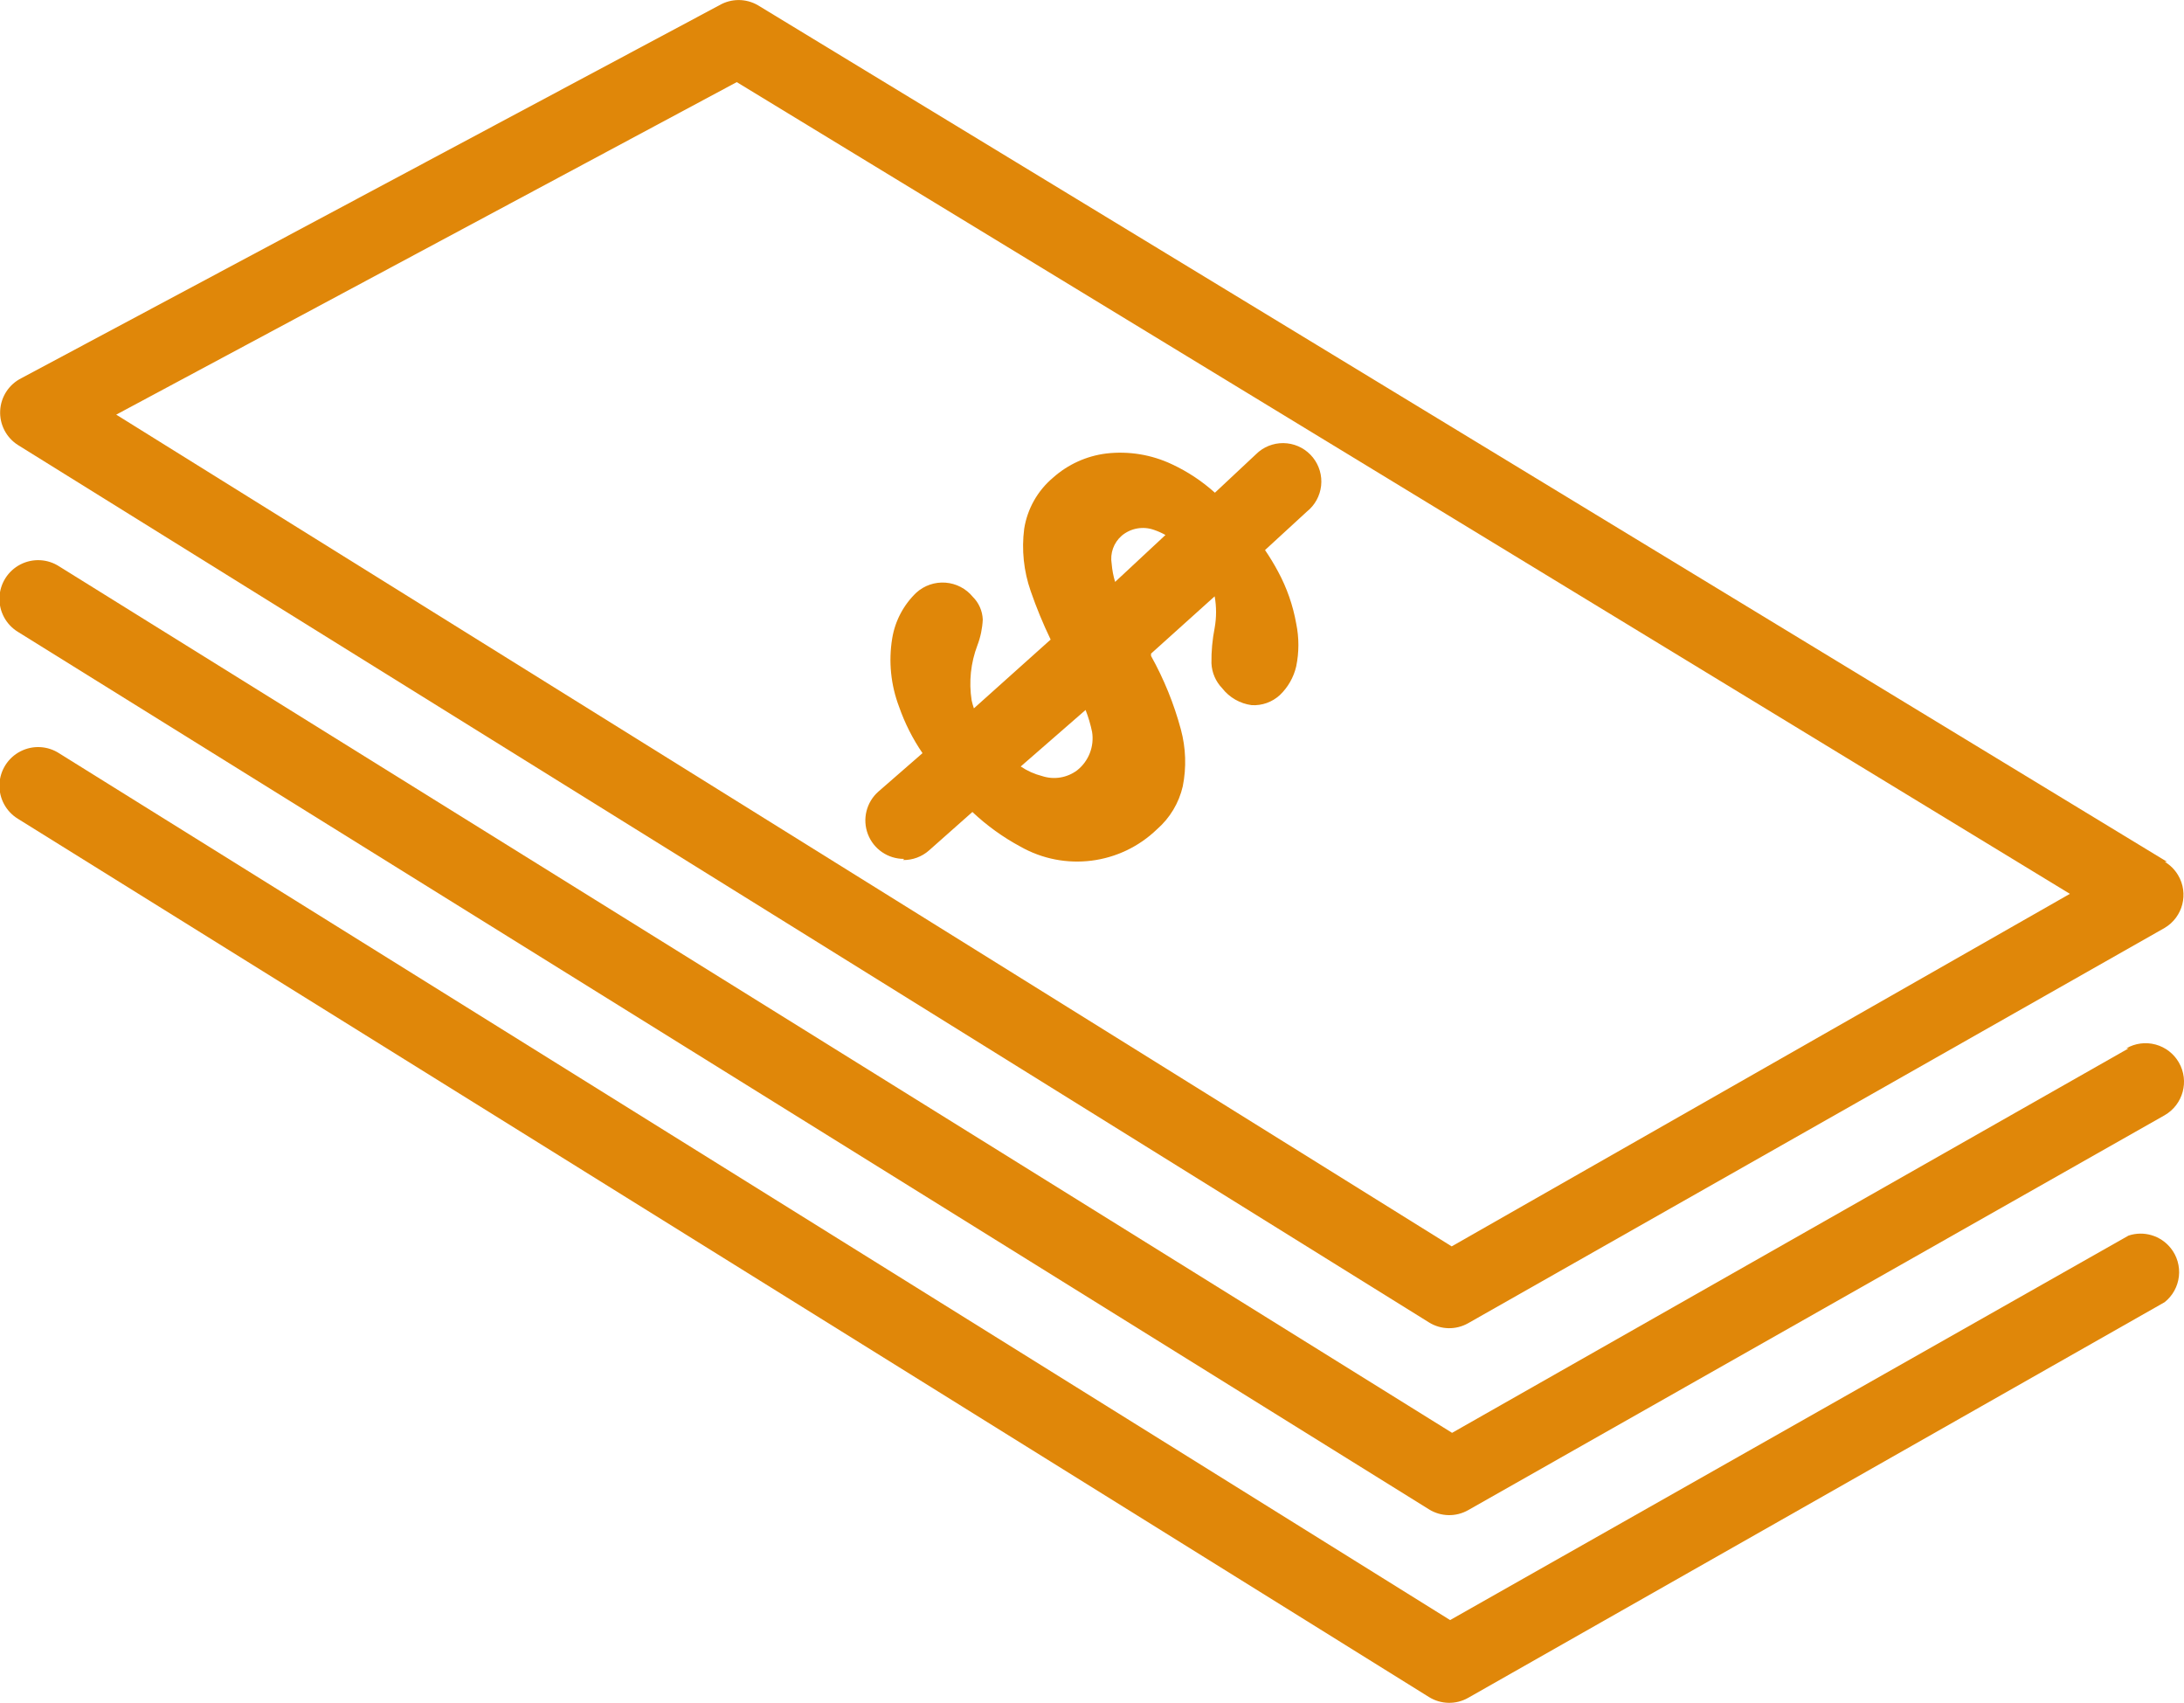
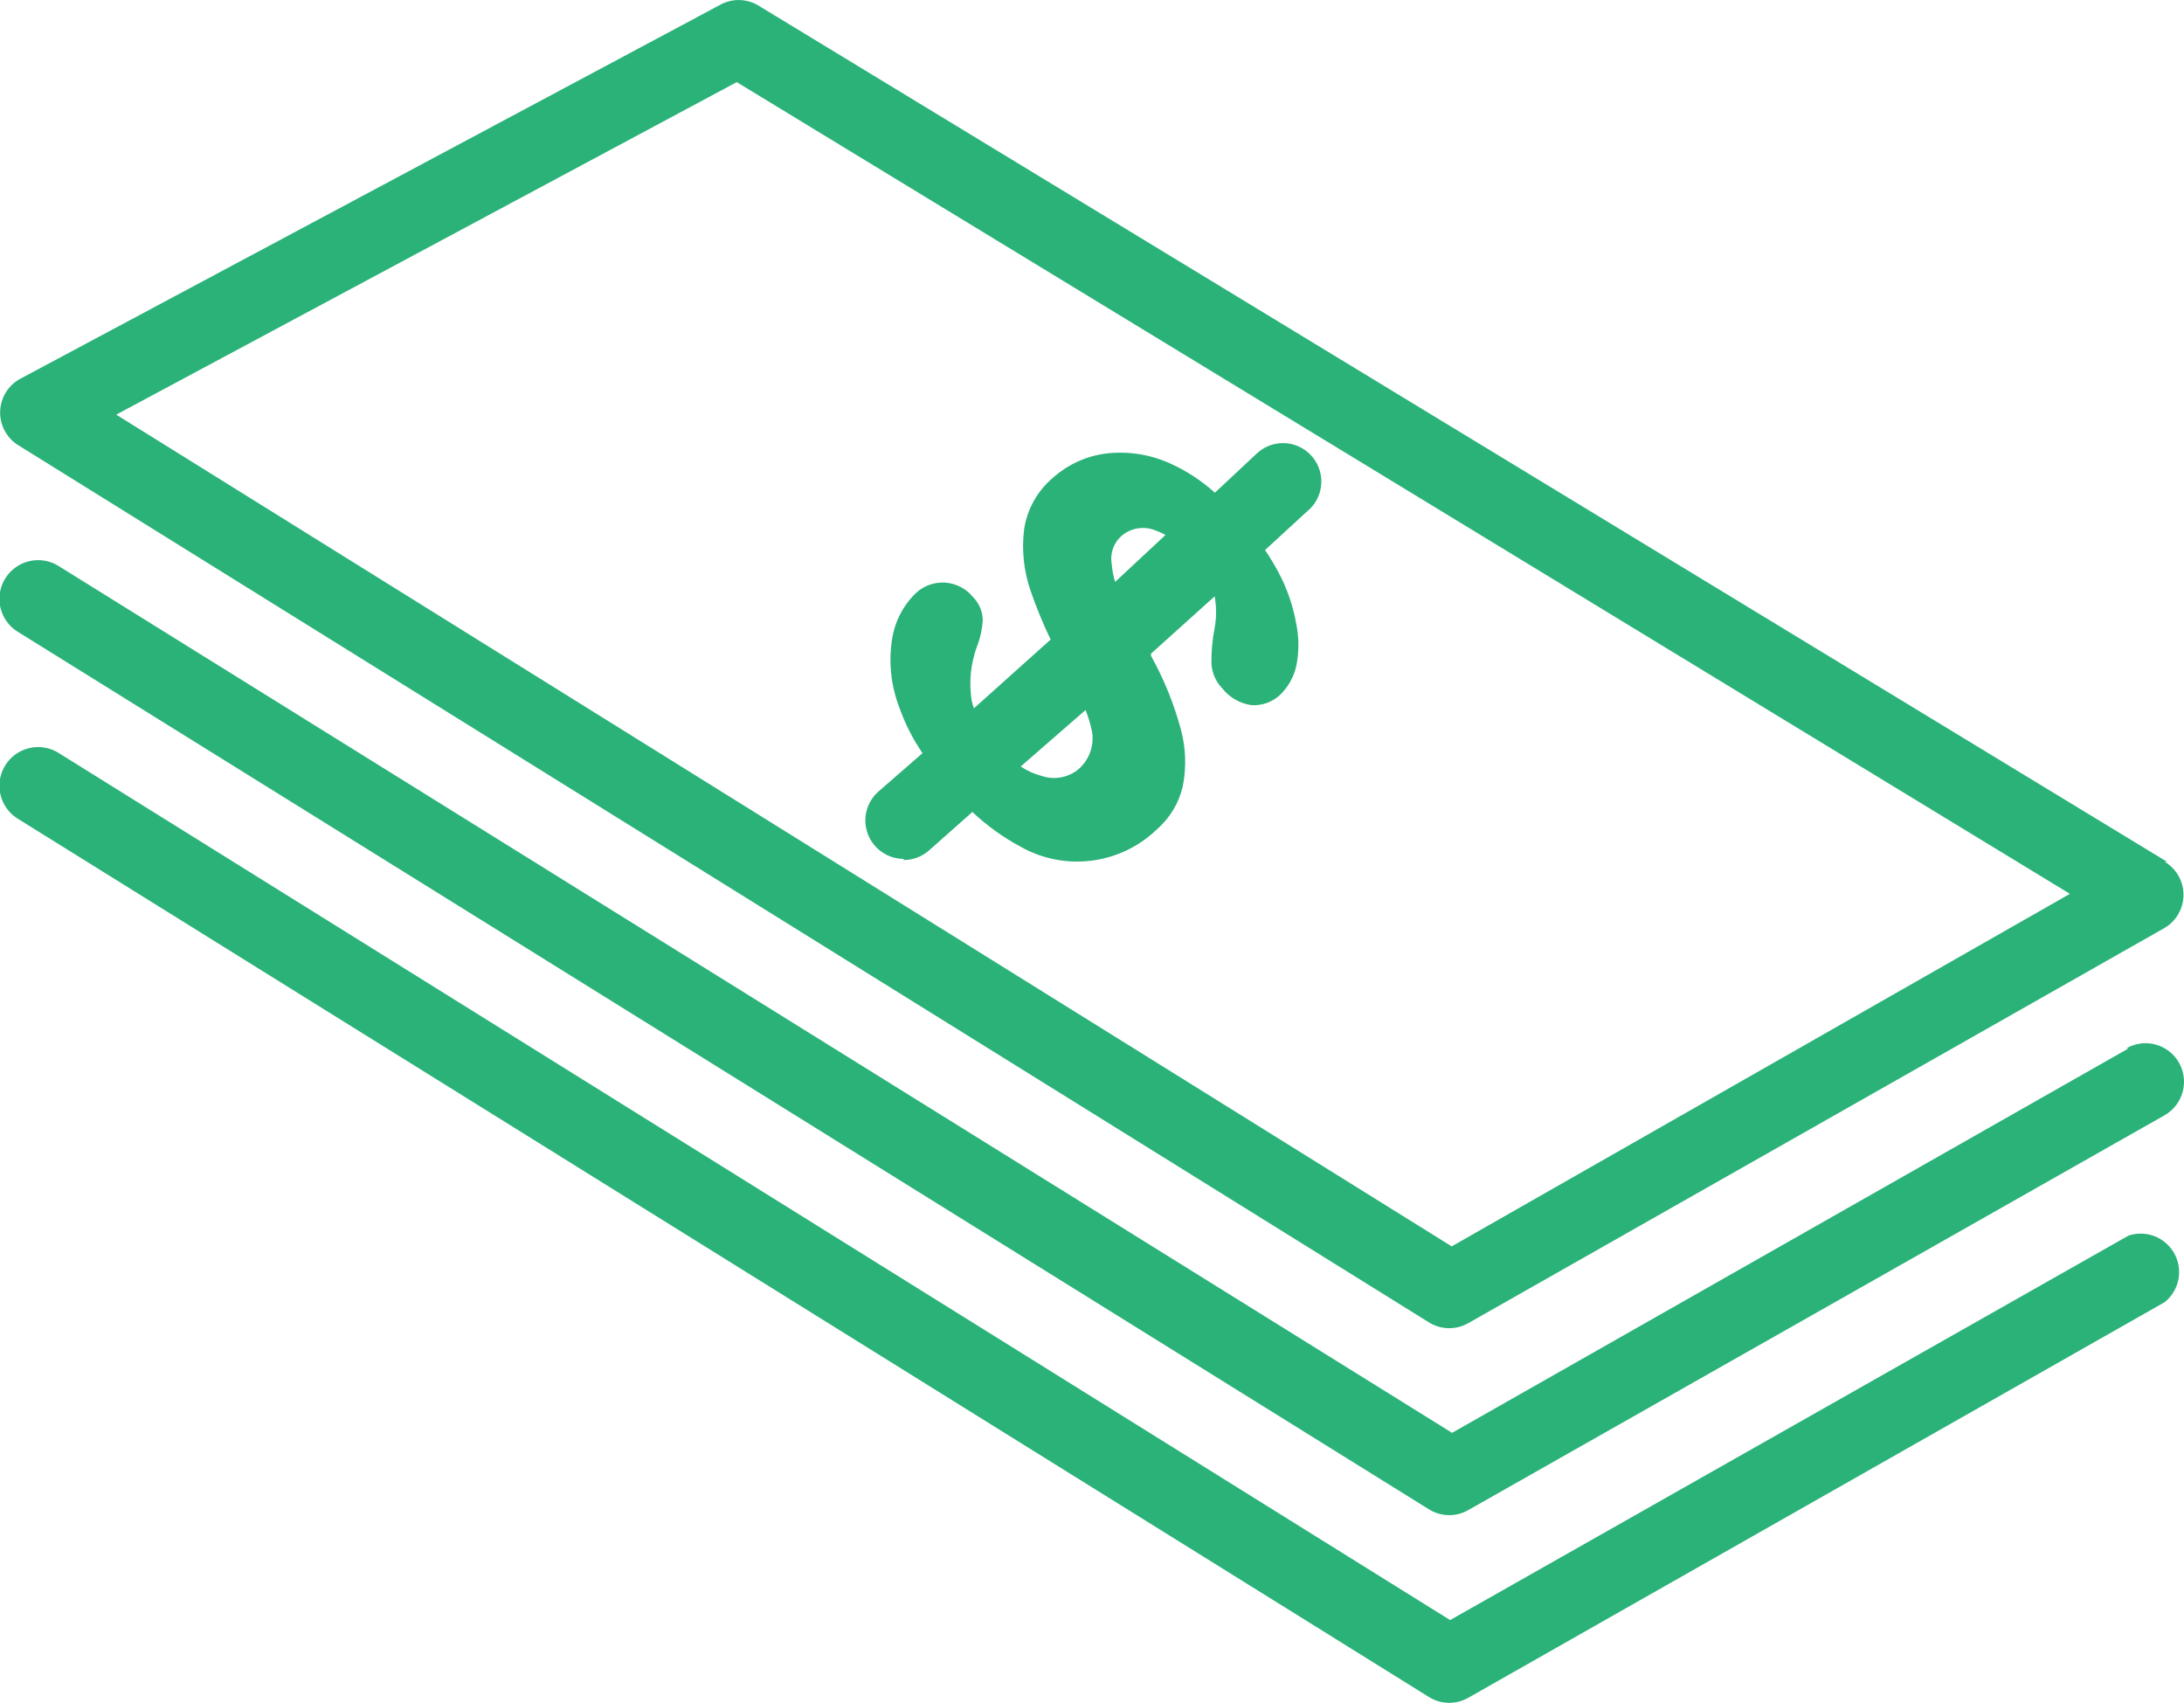
<svg xmlns="http://www.w3.org/2000/svg" width="119.306" height="93" viewBox="0 0 119.306 93">
  <g id="icono2" transform="translate(-15.872 -14.115)">
    <g id="Group_3" data-name="Group 3" transform="translate(15.88 14.115)">
      <g id="Group_2" data-name="Group 2">
-         <path id="Path_3" data-name="Path 3" d="M134.857,61.916a2.1,2.1,0,0,0-.734-.735h.126L57.272,14.4a2.094,2.094,0,0,0-2.1,0L17.043,34.768a2.1,2.1,0,0,0-.188,3.654L93.936,86.341a2.094,2.094,0,0,0,2.138.042L134.12,64.794A2.1,2.1,0,0,0,134.857,61.916ZM95.174,82.187,22.221,36.761,56.119,18.6l72.826,44.333Z" transform="translate(-15.88 -14.115)" fill="#e08709" />
+         <path id="Path_3" data-name="Path 3" d="M134.857,61.916a2.1,2.1,0,0,0-.734-.735h.126L57.272,14.4a2.094,2.094,0,0,0-2.1,0L17.043,34.768a2.1,2.1,0,0,0-.188,3.654L93.936,86.341a2.094,2.094,0,0,0,2.138.042L134.12,64.794A2.1,2.1,0,0,0,134.857,61.916ZM95.174,82.187,22.221,36.761,56.119,18.6l72.826,44.333Z" transform="translate(-15.88 -14.115)" fill="#2AB279" />
      </g>
    </g>
    <g id="Group_5" data-name="Group 5" transform="translate(15.872 44.728)">
      <g id="Group_4" data-name="Group 4" transform="translate(0 0)">
-         <path id="Path_4" data-name="Path 4" d="M134.9,74.123a2.1,2.1,0,0,0-2.872-.777h.126l-36.959,21L19.118,47.032a2.114,2.114,0,1,0-2.264,3.57L93.936,98.526a2.094,2.094,0,0,0,2.138.042L134.12,77A2.11,2.11,0,0,0,134.9,74.123Z" transform="translate(-15.872 -46.703)" fill="#e08709" />
+         <path id="Path_4" data-name="Path 4" d="M134.9,74.123a2.1,2.1,0,0,0-2.872-.777h.126l-36.959,21L19.118,47.032a2.114,2.114,0,1,0-2.264,3.57L93.936,98.526a2.094,2.094,0,0,0,2.138.042L134.12,77A2.11,2.11,0,0,0,134.9,74.123Z" transform="translate(-15.872 -46.703)" fill="#2AB279" />
      </g>
    </g>
    <g id="Group_7" data-name="Group 7" transform="translate(15.872 54.934)">
      <g id="Group_6" data-name="Group 6">
-         <path id="Path_5" data-name="Path 5" d="M134.45,84.913a2.1,2.1,0,0,0-2.3-.682l-37.062,21L19.118,57.9a2.114,2.114,0,1,0-2.264,3.57l77.082,47.966a2.094,2.094,0,0,0,2.138.042L134.12,87.869a2.1,2.1,0,0,0,.331-2.956Z" transform="translate(-15.872 -57.568)" fill="#e08709" />
+         <path id="Path_5" data-name="Path 5" d="M134.45,84.913a2.1,2.1,0,0,0-2.3-.682l-37.062,21L19.118,57.9a2.114,2.114,0,1,0-2.264,3.57l77.082,47.966a2.094,2.094,0,0,0,2.138.042L134.12,87.869a2.1,2.1,0,0,0,.331-2.956Z" transform="translate(-15.872 -57.568)" fill="#2AB279" />
      </g>
    </g>
    <g id="Group_9" data-name="Group 9" transform="translate(63.143 38.316)">
      <g id="Group_8" data-name="Group 8">
-         <path id="Path_6" data-name="Path 6" d="M90.642,40.662a2.094,2.094,0,0,0-2.947-.323,2.144,2.144,0,0,0-.163.147l-2.243,2.1a9.528,9.528,0,0,0-2.348-1.554,6.612,6.612,0,0,0-3.585-.588,5.362,5.362,0,0,0-2.912,1.323A4.58,4.58,0,0,0,74.87,44.56a7.445,7.445,0,0,0,.356,3.4,24.507,24.507,0,0,0,1.09,2.646l-4.193,3.758A3.917,3.917,0,0,1,72,53.926a5.889,5.889,0,0,1,.315-3.006,4.549,4.549,0,0,0,.293-1.409,1.851,1.851,0,0,0-.545-1.239,2.137,2.137,0,0,0-3.081-.231,4.454,4.454,0,0,0-1.321,2.5,7.215,7.215,0,0,0,.376,3.738,10.759,10.759,0,0,0,1.279,2.531l-2.411,2.1a2.1,2.1,0,0,0,1.4,3.675l-.042.063a2.093,2.093,0,0,0,1.409-.525l2.369-2.1a12.38,12.38,0,0,0,2.621,1.89,6.281,6.281,0,0,0,7.463-.945,4.432,4.432,0,0,0,1.409-2.349,6.8,6.8,0,0,0-.105-3.108A17.66,17.66,0,0,0,81.8,51.5v-.126l3.476-3.129a4.9,4.9,0,0,1,0,1.722A9.3,9.3,0,0,0,85.1,51.9a2.1,2.1,0,0,0,.587,1.365,2.451,2.451,0,0,0,1.614.924,2.094,2.094,0,0,0,1.53-.546,3.151,3.151,0,0,0,.9-1.575,5.788,5.788,0,0,0,0-2.331,9.425,9.425,0,0,0-.991-2.843,12.854,12.854,0,0,0-.713-1.176l2.285-2.1A2.1,2.1,0,0,0,90.642,40.662ZM77.763,57.747a2.094,2.094,0,0,1-1.908.316,3.75,3.75,0,0,1-1.174-.525l3.543-3.086a7.384,7.384,0,0,1,.356,1.2A2.227,2.227,0,0,1,77.763,57.747Zm2.075-10.29a4.681,4.681,0,0,1-.188-.987,1.661,1.661,0,0,1,.545-1.533,1.8,1.8,0,0,1,1.785-.315,3.65,3.65,0,0,1,.608.273Z" transform="translate(-66.193 -39.877)" fill="#e08709" />
+         <path id="Path_6" data-name="Path 6" d="M90.642,40.662a2.094,2.094,0,0,0-2.947-.323,2.144,2.144,0,0,0-.163.147l-2.243,2.1a9.528,9.528,0,0,0-2.348-1.554,6.612,6.612,0,0,0-3.585-.588,5.362,5.362,0,0,0-2.912,1.323A4.58,4.58,0,0,0,74.87,44.56a7.445,7.445,0,0,0,.356,3.4,24.507,24.507,0,0,0,1.09,2.646l-4.193,3.758A3.917,3.917,0,0,1,72,53.926a5.889,5.889,0,0,1,.315-3.006,4.549,4.549,0,0,0,.293-1.409,1.851,1.851,0,0,0-.545-1.239,2.137,2.137,0,0,0-3.081-.231,4.454,4.454,0,0,0-1.321,2.5,7.215,7.215,0,0,0,.376,3.738,10.759,10.759,0,0,0,1.279,2.531l-2.411,2.1a2.1,2.1,0,0,0,1.4,3.675l-.042.063a2.093,2.093,0,0,0,1.409-.525l2.369-2.1a12.38,12.38,0,0,0,2.621,1.89,6.281,6.281,0,0,0,7.463-.945,4.432,4.432,0,0,0,1.409-2.349,6.8,6.8,0,0,0-.105-3.108A17.66,17.66,0,0,0,81.8,51.5v-.126l3.476-3.129a4.9,4.9,0,0,1,0,1.722A9.3,9.3,0,0,0,85.1,51.9a2.1,2.1,0,0,0,.587,1.365,2.451,2.451,0,0,0,1.614.924,2.094,2.094,0,0,0,1.53-.546,3.151,3.151,0,0,0,.9-1.575,5.788,5.788,0,0,0,0-2.331,9.425,9.425,0,0,0-.991-2.843,12.854,12.854,0,0,0-.713-1.176l2.285-2.1A2.1,2.1,0,0,0,90.642,40.662ZM77.763,57.747a2.094,2.094,0,0,1-1.908.316,3.75,3.75,0,0,1-1.174-.525l3.543-3.086a7.384,7.384,0,0,1,.356,1.2A2.227,2.227,0,0,1,77.763,57.747Zm2.075-10.29a4.681,4.681,0,0,1-.188-.987,1.661,1.661,0,0,1,.545-1.533,1.8,1.8,0,0,1,1.785-.315,3.65,3.65,0,0,1,.608.273Z" transform="translate(-66.193 -39.877)" fill="#2AB279" />
      </g>
    </g>
  </g>
</svg>
